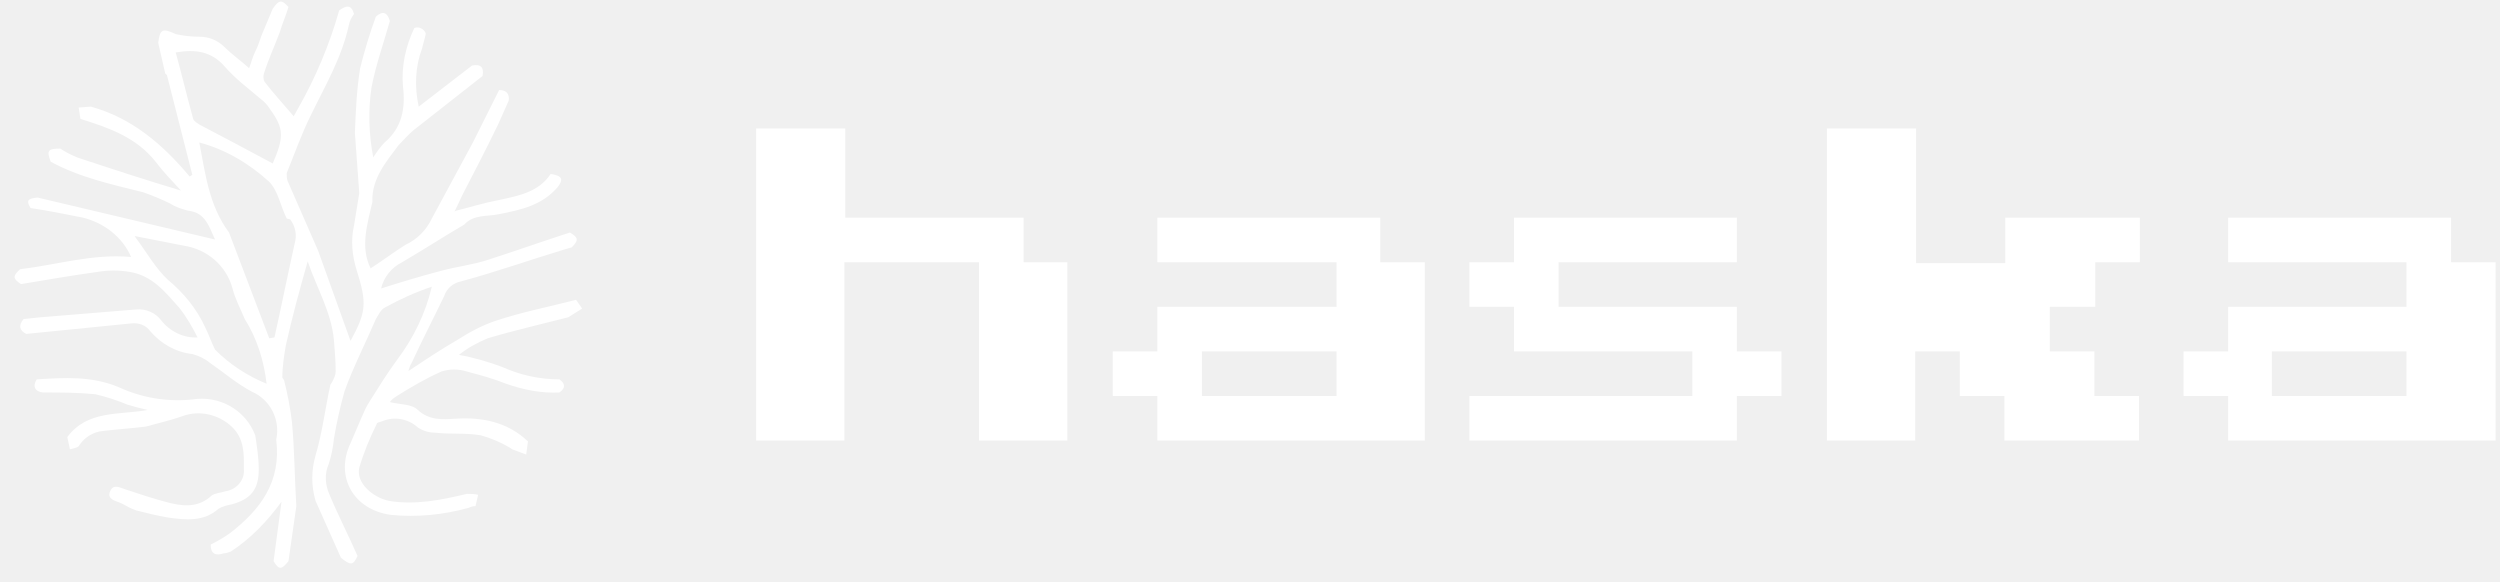
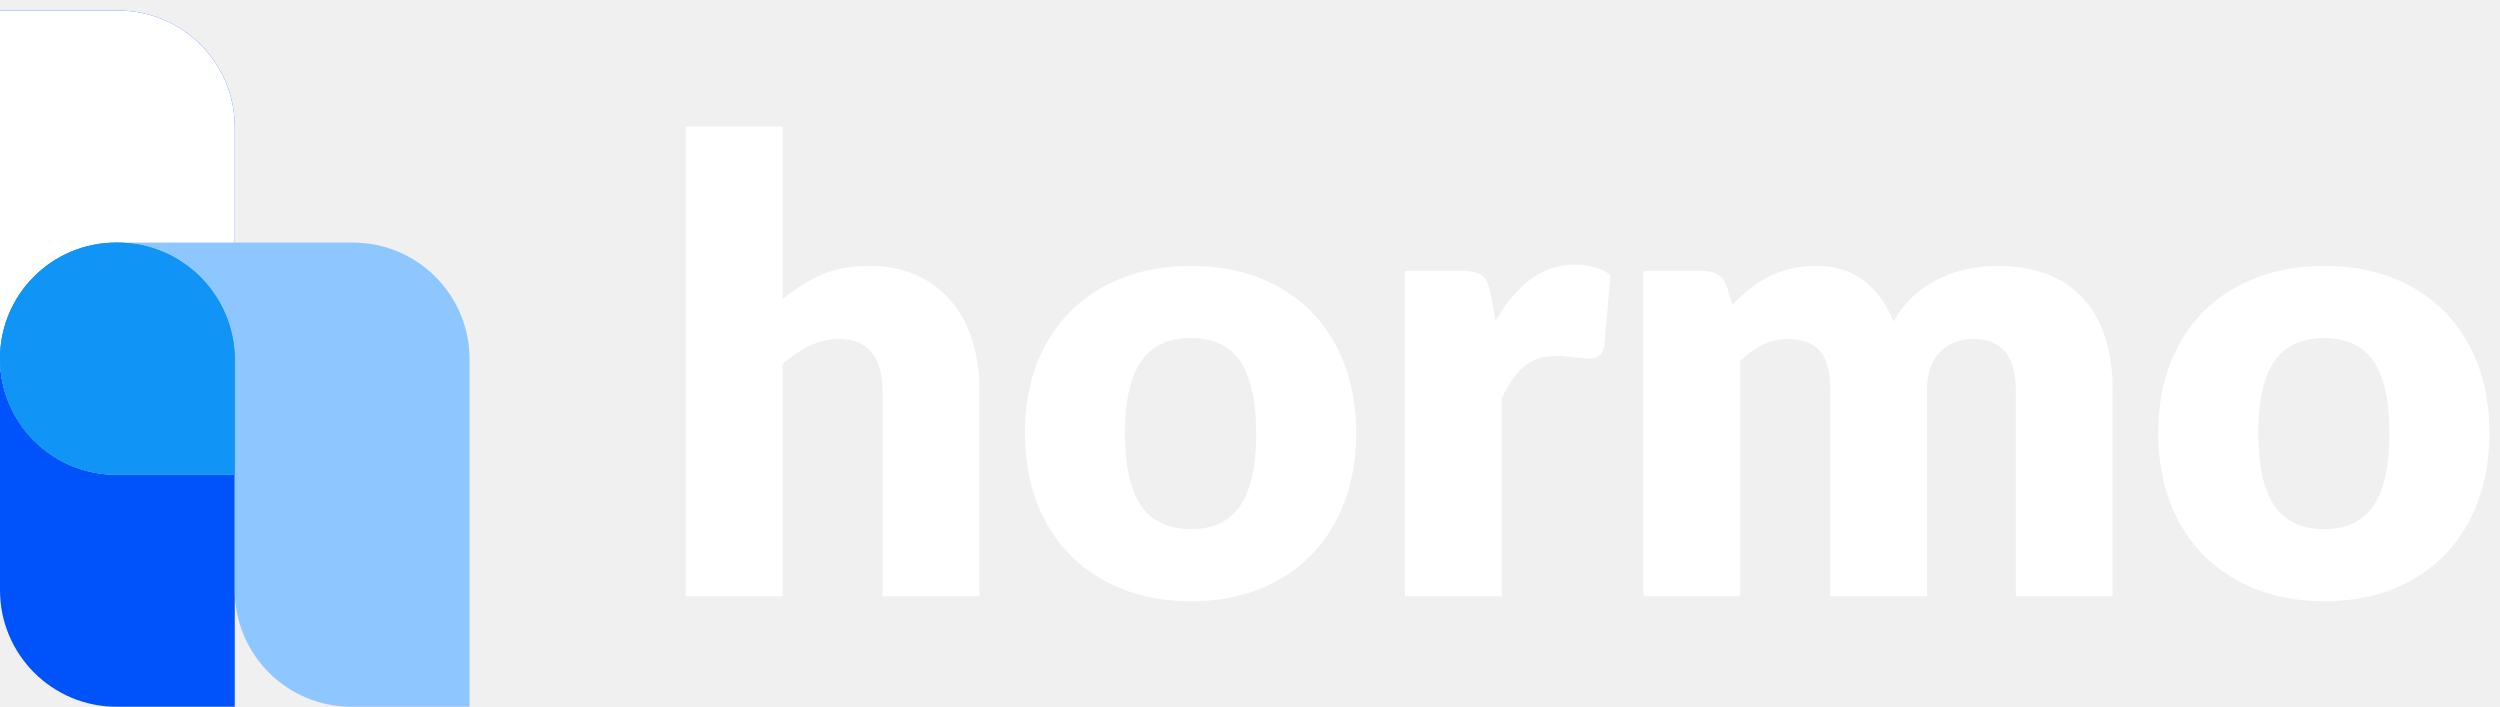
- <svg xmlns="http://www.w3.org/2000/svg" version="1.1" id="Layer_1" x="0px" y="0px" viewBox="0 0 286 66.5" style="enable-background:new 0 0 286 66.5;" xml:space="preserve">
-   <style type="text/css">
- 	.st0{fill:#FFFFFF;}
- </style>
-   <g>
-     <path class="st0" d="M86.5,32.6V14.7h10.2v10.2h20.4V30h5v20.4H112V30H96.6v20.4H86.5V32.6z" />
-     <path class="st0" d="M132.4,27.5v-2.6h25.5V30h5.1v20.4h-30.6v-5.1h-5.1v-5.1h5.1v-5.1h20.5V30h-20.5V27.5z M152.9,42.7v-2.5h-15.4   v5.1h15.4V42.7z" />
-     <path class="st0" d="M173.2,27.5v-2.6h25.5V30h-20.4v5.1h20.4v5.1h5.1v5.1h-5.1v5.1h-30.6v-5.1h25.5v-5.1h-20.4v-5.1h-5.1V30h5.1   V27.5z" />
-     <path class="st0" d="M209,32.6V14.7h10.2v15.4h10.2v-5.2h15.4V30h-5.1v5.1h-5.2v5.1h5.1v5.1h5.1v5.1h-15.4v-5.1h-5.1v-5.1h-5.1   v10.2H209V32.6z" />
-     <path class="st0" d="M254.9,27.5v-2.6h25.5V30h5.1v20.4h-30.6v-5.1h-5.1v-5.1h5.1v-5.1h20.4V30h-20.4V27.5z M275.3,42.8v-2.6h-15.4   v5.1h15.4V42.8z" />
-   </g>
-   <g>
-     <path class="st0" d="M64,43.4c0.7,0.5,0.7,1,0,1.5c-2.1,0.1-4.1-0.3-6.1-1c-1.5-0.6-3-1-4.5-1.4c-0.9-0.3-2-0.3-2.9,0   c-1.8,0.8-3.5,1.8-5.1,2.8c-0.3,0.2-0.6,0.4-0.8,0.7c1.2,0.3,2.5,0.2,3.2,0.9c1.3,1.2,2.8,1.1,4.3,1c3.1-0.2,6,0.4,8.3,2.6L60.2,52   l-1.6-0.6l-0.3-0.2l0,0c-1-0.6-2.2-1.1-3.3-1.4c-1.7-0.3-3.5-0.1-5.2-0.3c-0.7,0-1.4-0.2-2-0.6c-1.1-1-2.7-1.3-4.1-0.7   c-0.2,0.1-0.6,0.1-0.6,0.3c-0.8,1.6-1.5,3.3-2,5c-0.4,1.7,1.5,3.4,3.4,3.8c3,0.5,6-0.1,8.9-0.8c0.4,0,0.9,0,1.3,0.1l-0.3,1.3   c-0.3,0-0.6,0.1-0.8,0.2c-2.9,0.8-5.9,1.1-8.9,0.8c-4.3-0.6-6.4-4.4-4.6-8.2c0.4-0.9,0.8-1.9,1.2-2.8c0.3-0.7,0.6-1.4,1-2   c1-1.6,2-3.2,3.1-4.7c1.9-2.5,3.3-5.4,4-8.4c-1.8,0.6-3.6,1.4-5.4,2.4c-0.4,0.2-0.7,0.8-1,1.3c-1.2,2.8-2.6,5.5-3.6,8.3   c-0.5,1.8-0.9,3.6-1.2,5.4c-0.1,1-0.3,2-0.6,2.9c-0.5,1.1-0.4,2.4,0.1,3.5c1,2.4,2.2,4.7,3.2,7c-0.5,1.1-0.8,1.1-1.9,0.2l-2.9-6.5   c-0.5-1.7-0.5-3.5,0-5.2c0.8-2.7,1.1-5.4,1.7-8.1l0,0l0.2-0.3c0.2-0.4,0.4-0.8,0.4-1.2c0-1.2-0.1-2.4-0.2-3.6c-0.3-3.2-1.9-5.8-3-9   c-1,3.5-1.8,6.5-2.5,9.6c-0.2,1.2-0.4,2.4-0.4,3.7l0.2,0.3l0,0c0.4,1.6,0.7,3.1,0.9,4.8c0.3,3.2,0.3,6.4,0.5,9.6l-0.9,6.3   c-0.8,1-1.1,1-1.7,0l0.9-6.8c-1.6,2.2-3.5,4.2-5.8,5.7c-0.3,0.1-0.5,0.2-0.8,0.2c-0.9,0.3-1.5,0.1-1.5-1c0.8-0.4,1.5-0.8,2.2-1.3   c3.5-2.7,5.9-5.9,5.3-10.7c0.5-2.3-0.7-4.6-2.8-5.5c-1.7-0.9-3.2-2.2-4.8-3.3c-0.6-0.5-1.3-0.8-2-1c-1.9-0.2-3.6-1.2-4.8-2.6   c-0.5-0.7-1.3-1-2.2-0.9l-12,1.2c-0.8-0.4-0.9-1-0.3-1.7l1.9-0.2c3.7-0.3,7.3-0.6,11-0.9c1.1-0.1,2.2,0.4,2.8,1.2   c1,1.3,2.6,2.1,4.2,2c-0.6-1.2-1.3-2.4-2.1-3.4c-1.6-1.8-3.1-3.7-5.7-4.1c-1.2-0.2-2.4-0.2-3.6,0c-2.9,0.4-5.8,0.9-8.8,1.4   c-0.9-0.6-1-0.9-0.1-1.7c4.2-0.5,8.3-1.8,12.7-1.4c-1-2.3-3.1-3.9-5.5-4.5c-2-0.4-4-0.8-6-1.1C3,23,3.1,22.7,4.3,22.6l20.3,4.8   c-0.7-1.5-1.1-3.1-3.1-3.3c-0.7-0.2-1.4-0.4-2-0.8c-1-0.5-2-0.9-3.1-1.3c-3.6-0.9-7.3-1.7-10.6-3.5C5.3,17.2,5.5,17,6.9,17   c0.6,0.4,1.2,0.7,1.9,1c3.9,1.3,7.9,2.6,11.9,3.8l0.1,0.1l-0.1-0.1c-1-1.1-2-2.1-2.9-3.3c-2.2-2.8-5.4-3.9-8.6-4.9l-0.2-1.3   l1.4-0.1c4.7,1.3,8.2,4.3,11.3,8L22,20L19.1,8.6l-0.2-0.2l0,0l-0.8-3.5c0.2-1.6,0.5-1.7,2-1c0.9,0.2,1.8,0.3,2.7,0.3   c1.1,0,2.1,0.4,2.9,1.2c0.8,0.8,1.8,1.5,2.8,2.4c0.3-0.8,0.4-1.3,0.7-1.9s0.5-1.2,0.7-1.8L31.2,1c0.7-1,1-1.1,1.8-0.2   c-0.3,1-0.7,1.9-1,2.9c-0.6,1.6-1.3,3.1-1.8,4.7c-0.1,0.3-0.1,0.7,0.1,1c1,1.3,2.2,2.6,3.3,3.9l0.5-0.9c2-3.5,3.6-7.3,4.7-11.2   c0.8-0.6,1.4-0.7,1.7,0.4C40.2,2,40,2.4,39.9,2.9c-0.8,3.7-2.7,6.9-4.3,10.2c-1.1,2.2-1.9,4.5-2.8,6.7c0,0.3,0,0.6,0.1,0.9   c1.2,2.7,2.3,5.3,3.5,8L40.1,39c1.8-3.3,1.9-4.3,0.7-8.1c-0.5-1.6-0.7-3.4-0.3-5.1c0.2-1.2,0.4-2.4,0.6-3.7l-0.5-6.9   c0.1-2.5,0.2-4.9,0.6-7.4c0.5-2,1.1-4,1.8-5.9c0.8-0.7,1.3-0.5,1.6,0.5c-0.7,2.5-1.6,5-2.1,7.6c-0.4,2.7-0.3,5.4,0.2,8   c0.4-0.6,0.8-1.2,1.3-1.7c2-1.7,2.4-3.9,2.1-6.4c-0.2-2.3,0.3-4.6,1.3-6.7c0.5-0.2,1.1,0.1,1.3,0.6c0,0,0,0.1,0,0.1   c-0.1,0.5-0.3,1.1-0.4,1.6c-0.8,2.1-0.9,4.4-0.4,6.7L54,7.5c1-0.2,1.4,0.2,1.2,1.2l-7.9,6.2c-0.6,0.5-1.1,1.1-1.7,1.7   c-1.4,1.9-3.1,3.8-3,6.5c-0.6,2.6-1.4,5.2-0.2,7.6c1.4-0.9,2.7-1.9,4-2.7c1.3-0.6,2.4-1.7,3-3l4.7-8.7l1-2l2-4   c0.8,0,1.2,0.4,1.1,1.2L57,14.2c-1.3,2.7-2.7,5.4-4.1,8.1c-0.3,0.6-0.5,1.1-0.8,1.7l-0.1,0.2l0.2-0.1c1.6-0.4,3.2-0.9,4.8-1.2   c2.3-0.5,4.6-0.9,6-3c1.3,0.2,1.5,0.6,0.8,1.5c-1.8,2.1-4.2,2.6-6.7,3.1c-1.4,0.3-2.9,0-4,1.2c-2.4,1.4-4.7,2.9-7.1,4.3   c-1.2,0.6-2.1,1.7-2.4,3c2.2-0.7,4.5-1.4,6.8-2c1.8-0.5,3.7-0.7,5.5-1.3c3.1-1,6.2-2.1,9.3-3.1c1,0.6,1,0.9,0.2,1.7l-0.7,0.2   c-4,1.2-7.9,2.6-12,3.7c-0.9,0.2-1.6,0.8-1.9,1.7c-1.2,2.5-2.5,5-3.7,7.6c-0.2,0.3-0.3,0.7-0.4,1l-0.1,0c0,0,0.1,0,0.1,0   c0,0,0-0.1,0.1-0.1c1.8-1.2,3.6-2.4,5.5-3.5c1.4-0.9,2.9-1.7,4.4-2.2c3-1,6.1-1.6,9.2-2.4l0.7,1L65,36.3c-3.1,0.8-6.2,1.5-9.2,2.4   c-1.2,0.5-2.3,1.1-3.3,1.9c1.7,0.3,3.4,0.8,5,1.4C59.5,42.9,61.7,43.4,64,43.4z M30.5,43.9C30.5,44,30.5,44,30.5,43.9   C30.5,44,30.5,44,30.5,43.9L30.5,43.9c-0.3-2.6-1.1-5.2-2.5-7.4c-0.5-1.2-1.1-2.3-1.4-3.5c-0.7-2.6-2.9-4.5-5.6-4.9l-5.1-1L15.4,27   l0.2,0.3c1.2,1.6,2.2,3.4,3.6,4.7c1.8,1.5,3.3,3.3,4.3,5.5c0.4,0.8,0.7,1.7,1.1,2.5C26.3,41.7,28.3,43,30.5,43.9L30.5,43.9z    M32.8,25L32.8,25c-0.7-1.4-1-3.2-2-4.2c-2.3-2.1-5-3.7-8-4.5c0.7,3.6,1.1,7.2,3.4,10.3l4.6,12.1l0.6-0.1c0.8-3.6,1.5-7.1,2.3-10.7   c0.3-1,0.1-2-0.5-2.8L32.8,25z M31.2,18.7c1.3-3,1.3-4-0.3-6.2c-0.3-0.5-0.7-0.9-1.1-1.2c-1.4-1.2-2.9-2.3-4.1-3.7   c-1.5-1.7-3.3-2-5.6-1.6c0.7,2.5,1.3,5.1,2,7.6c0.1,0.3,0.5,0.5,0.8,0.7C25.6,15.7,28.4,17.2,31.2,18.7z" />
-     <path class="st0" d="M4.2,43.4c3.2-0.2,6.3-0.4,9.4,0.9c2.6,1.2,5.5,1.7,8.4,1.4c3.1-0.5,6.1,1.2,7.2,4.1c0.2,1.3,0.4,2.6,0.4,3.9   c0,2.3-0.9,3.4-3.1,4c-0.5,0.1-1,0.2-1.5,0.5c-1.7,1.5-3.7,1.3-5.8,1c-1.2-0.2-2.4-0.5-3.6-0.8l0,0l-0.5-0.2   c-0.5-0.2-0.9-0.5-1.4-0.7s-1.5-0.4-1.1-1.3s1.1-0.4,1.8-0.2c1.5,0.5,3,1,4.5,1.4c1.8,0.5,3.7,0.8,5.3-0.7c0.4-0.3,1-0.3,1.6-0.5   c1.3-0.2,2.2-1.3,2.1-2.5c0-1.7,0.1-3.5-1.4-4.9c-1.5-1.4-3.7-1.9-5.6-1.2c-1.4,0.5-2.8,0.8-4.2,1.2c-1.6,0.2-3.2,0.3-4.9,0.5   c-1.1,0.1-2.1,0.7-2.7,1.6C9,51.2,8.4,51.3,8,51.4l-0.3-1.4c2.3-3.1,5.9-2.5,9.2-3.1c-0.9-0.2-1.6-0.4-2.3-0.6   c-1.2-0.5-2.4-0.9-3.7-1.2c-2-0.2-4-0.2-6-0.2C4,44.8,3.7,44.2,4.2,43.4z" />
-     <path class="st0" d="M58.3,51.2l0.3,0.2L58.3,51.2z" />
-     <path class="st0" d="M19.1,8.6l-0.2-0.2L19.1,8.6z" />
-     <path class="st0" d="M20.6,21.9l0.1,0.1L20.6,21.9L20.6,21.9z" />
-     <path class="st0" d="M33.1,25.3L32.8,25L33.1,25.3z" />
-     <path class="st0" d="M52.3,24.1l-0.2,0.1L52.3,24.1L52.3,24.1z" />
+ <svg xmlns="http://www.w3.org/2000/svg" width="237px" height="67px" viewBox="0 0 237 67" version="1.1">
+   <g id="hormo-logo-white" stroke="none" stroke-width="1" fill="none" fill-rule="evenodd" transform="translate(0, 1)">
+     <g id="Group" transform="translate(0, 0)" fill-rule="nonzero">
+       <g id="Logo">
+         <path d="M0,0 L11.205,0 C17.308,-1.12117431e-15 22.256,4.948 22.256,11.051 L22.256,66 L22.256,66 L11.051,66 C4.948,66 2.52380638e-15,61.052 0,54.949 L0,0 L0,0 Z" id="Rectangle" fill="#0053FB" />
+         <path d="M0,0 L11.205,0 C17.308,2.43153937e-15 22.256,4.948 22.256,11.051 L22.256,44 L22.256,44 L11.051,44 C4.948,44 2.52380638e-15,39.052 0,32.949 L0,0 L0,0 Z" id="Rectangle-Copy-5" fill="#FFFFFF" />
+         <path d="M33.46,22 C39.564,22 44.512,26.948 44.512,33.051 L44.512,66 L33.307,66 C27.204,66 22.256,61.052 22.256,54.949 L22.256,44 L11,44 C4.925,44 8.52651283e-14,39.075 8.52651283e-14,33 C8.52651283e-14,26.925 4.925,22 11,22 L11,22 L33.46,22 Z" id="Combined-Shape" fill="#8EC6FF" />
+         <path d="M11.128,22 L11.256,22 C17.331,22 22.256,26.925 22.256,33 C22.256,39.075 17.331,44 11.256,44 L0,44 L0,44 L0,33.128 C-7.52640163e-16,26.982 4.982,22 11.128,22 Z" id="Rectangle-Copy-3" fill="#1095F7" transform="translate(11.12791, 33) scale(-1, 1) translate(-11.12791, -33) " />
+         <path d="M11.128,22 L11.256,22 C17.331,22 22.256,26.925 22.256,33 C22.256,39.075 17.331,44 11.256,44 L0,44 L0,44 L0,33.128 C-7.52640163e-16,26.982 4.982,22 11.128,22 Z" id="Rectangle-Copy-3" fill="#1095F7" transform="translate(11.12791, 33) scale(-1, 1) translate(-11.12791, -33) " />
+       </g>
+     </g>
+     <path d="M74.182,55.524 L74.182,33.515 C75.012,32.781 75.866,32.201 76.745,31.775 C77.623,31.349 78.566,31.135 79.573,31.135 C80.916,31.135 81.933,31.557 82.624,32.4 C83.315,33.242 83.661,34.417 83.661,35.924 L83.661,35.924 L83.661,55.524 L92.843,55.524 L92.843,35.924 C92.843,34.239 92.616,32.677 92.162,31.24 C91.708,29.802 91.037,28.563 90.148,27.522 C89.259,26.481 88.168,25.668 86.875,25.083 C85.581,24.498 84.095,24.206 82.417,24.206 C80.62,24.206 79.075,24.498 77.781,25.083 C76.488,25.668 75.288,26.436 74.182,27.388 L74.182,27.388 L74.182,11 L65,11 L65,55.524 L74.182,55.524 Z M112.926,56 C115.256,56 117.379,55.628 119.295,54.885 C121.21,54.141 122.854,53.08 124.226,51.702 C125.599,50.324 126.665,48.649 127.426,46.676 C128.186,44.703 128.566,42.487 128.566,40.028 C128.566,37.59 128.186,35.394 127.426,33.441 C126.665,31.487 125.599,29.827 124.226,28.459 C122.854,27.091 121.21,26.04 119.295,25.306 C117.379,24.572 115.256,24.206 112.926,24.206 C110.576,24.206 108.439,24.572 106.513,25.306 C104.588,26.04 102.929,27.091 101.537,28.459 C100.145,29.827 99.069,31.487 98.308,33.441 C97.548,35.394 97.168,37.59 97.168,40.028 C97.168,42.487 97.548,44.703 98.308,46.676 C99.069,48.649 100.145,50.324 101.537,51.702 C102.929,53.08 104.588,54.141 106.513,54.885 C108.439,55.628 110.576,56 112.926,56 Z M112.926,49.159 C110.754,49.159 109.164,48.411 108.157,46.914 C107.15,45.417 106.647,43.141 106.647,40.088 C106.647,37.034 107.15,34.764 108.157,33.277 C109.164,31.79 110.754,31.046 112.926,31.046 C115.039,31.046 116.594,31.79 117.591,33.277 C118.589,34.764 119.087,37.034 119.087,40.088 C119.087,43.141 118.589,45.417 117.591,46.914 C116.594,48.411 115.039,49.159 112.926,49.159 Z M142.369,55.524 L142.369,36.787 C142.922,35.518 143.598,34.526 144.398,33.812 C145.198,33.098 146.269,32.742 147.612,32.742 C147.849,32.742 148.111,32.756 148.397,32.786 C148.683,32.816 148.965,32.846 149.241,32.875 C149.518,32.905 149.784,32.93 150.041,32.95 C150.298,32.97 150.505,32.98 150.663,32.98 C151.058,32.98 151.369,32.9 151.596,32.742 C151.823,32.583 151.986,32.286 152.085,31.849 L152.085,31.849 L152.677,25.068 C151.808,24.414 150.683,24.087 149.3,24.087 C147.701,24.087 146.284,24.562 145.05,25.514 C143.816,26.466 142.725,27.775 141.777,29.44 L141.777,29.44 L141.303,26.853 C141.224,26.456 141.13,26.119 141.021,25.841 C140.913,25.564 140.755,25.341 140.547,25.172 C140.34,25.004 140.083,24.88 139.777,24.8 C139.471,24.721 139.091,24.681 138.637,24.681 L138.637,24.681 L133.187,24.681 L133.187,55.524 L142.369,55.524 Z M164.97,55.524 L164.97,33.217 C165.621,32.583 166.317,32.077 167.058,31.701 C167.798,31.324 168.583,31.135 169.413,31.135 C170.756,31.135 171.773,31.492 172.464,32.206 C173.155,32.92 173.5,34.159 173.5,35.924 L173.5,35.924 L173.5,55.524 L182.683,55.524 L182.683,35.924 C182.683,34.377 183.093,33.193 183.912,32.37 C184.732,31.547 185.763,31.135 187.007,31.135 C189.733,31.135 191.095,32.732 191.095,35.924 L191.095,35.924 L191.095,55.524 L200.277,55.524 L200.277,35.924 C200.277,34.08 200.041,32.429 199.567,30.972 C199.093,29.515 198.397,28.285 197.478,27.284 C196.56,26.283 195.42,25.519 194.057,24.994 C192.695,24.468 191.135,24.206 189.377,24.206 C188.429,24.206 187.476,24.305 186.519,24.503 C185.561,24.701 184.653,25.009 183.794,25.425 C182.935,25.841 182.135,26.387 181.394,27.061 C180.654,27.735 180.027,28.548 179.513,29.5 C178.882,27.894 177.958,26.61 176.744,25.648 C175.529,24.686 173.994,24.206 172.138,24.206 C171.249,24.206 170.435,24.3 169.694,24.488 C168.954,24.676 168.263,24.934 167.621,25.261 C166.979,25.589 166.382,25.975 165.829,26.421 C165.276,26.867 164.743,27.358 164.229,27.894 L164.229,27.894 L163.726,26.228 C163.37,25.197 162.62,24.681 161.474,24.681 L161.474,24.681 L155.787,24.681 L155.787,55.524 L164.97,55.524 Z M220.36,56 C222.69,56 224.813,55.628 226.729,54.885 C228.644,54.141 230.288,53.08 231.661,51.702 C233.033,50.324 234.099,48.649 234.86,46.676 C235.62,44.703 236,42.487 236,40.028 C236,37.59 235.62,35.394 234.86,33.441 C234.099,31.487 233.033,29.827 231.661,28.459 C230.288,27.091 228.644,26.04 226.729,25.306 C224.813,24.572 222.69,24.206 220.36,24.206 C218.01,24.206 215.873,24.572 213.947,25.306 C212.022,26.04 210.363,27.091 208.971,28.459 C207.579,29.827 206.503,31.487 205.743,33.441 C204.982,35.394 204.602,37.59 204.602,40.028 C204.602,42.487 204.982,44.703 205.743,46.676 C206.503,48.649 207.579,50.324 208.971,51.702 C210.363,53.08 212.022,54.141 213.947,54.885 C215.873,55.628 218.01,56 220.36,56 Z M220.36,49.159 C218.188,49.159 216.598,48.411 215.591,46.914 C214.584,45.417 214.081,43.141 214.081,40.088 C214.081,37.034 214.584,34.764 215.591,33.277 C216.598,31.79 218.188,31.046 220.36,31.046 C222.473,31.046 224.028,31.79 225.026,33.277 C226.023,34.764 226.521,37.034 226.521,40.088 C226.521,43.141 226.023,45.417 225.026,46.914 C224.028,48.411 222.473,49.159 220.36,49.159 Z" id="hormo" fill="#FFFFFF" fill-rule="nonzero" />
  </g>
</svg>
